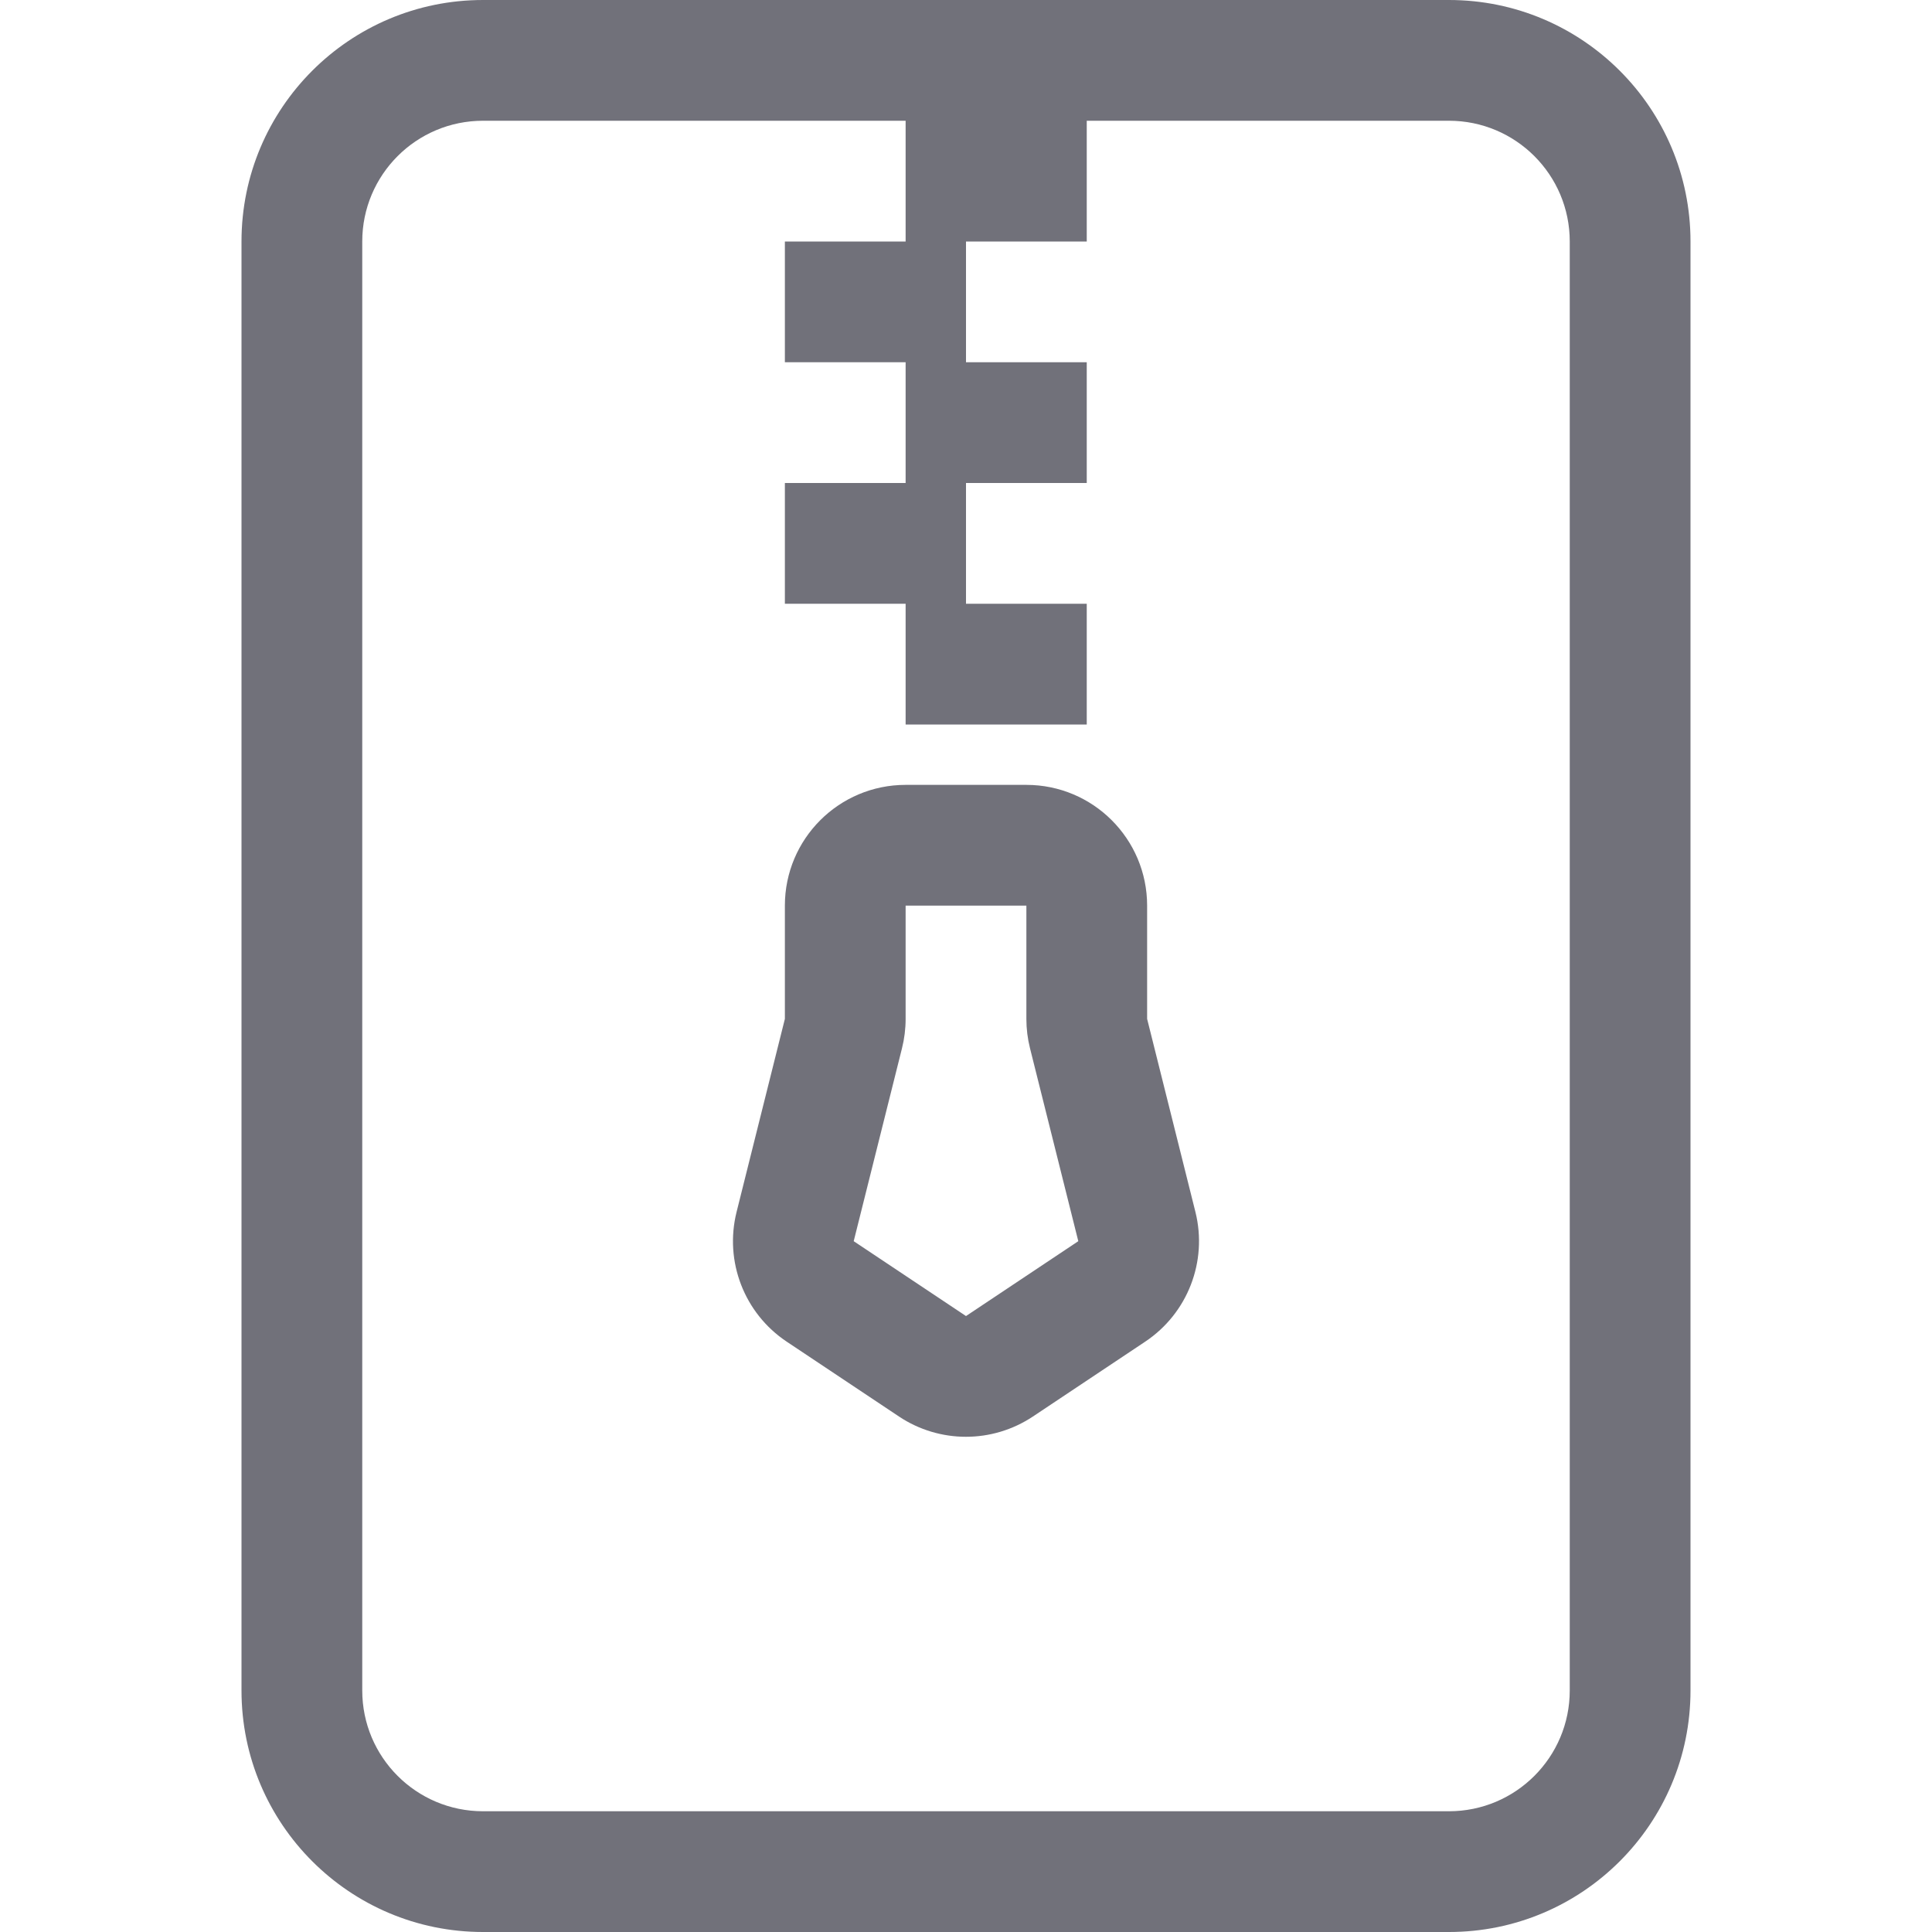
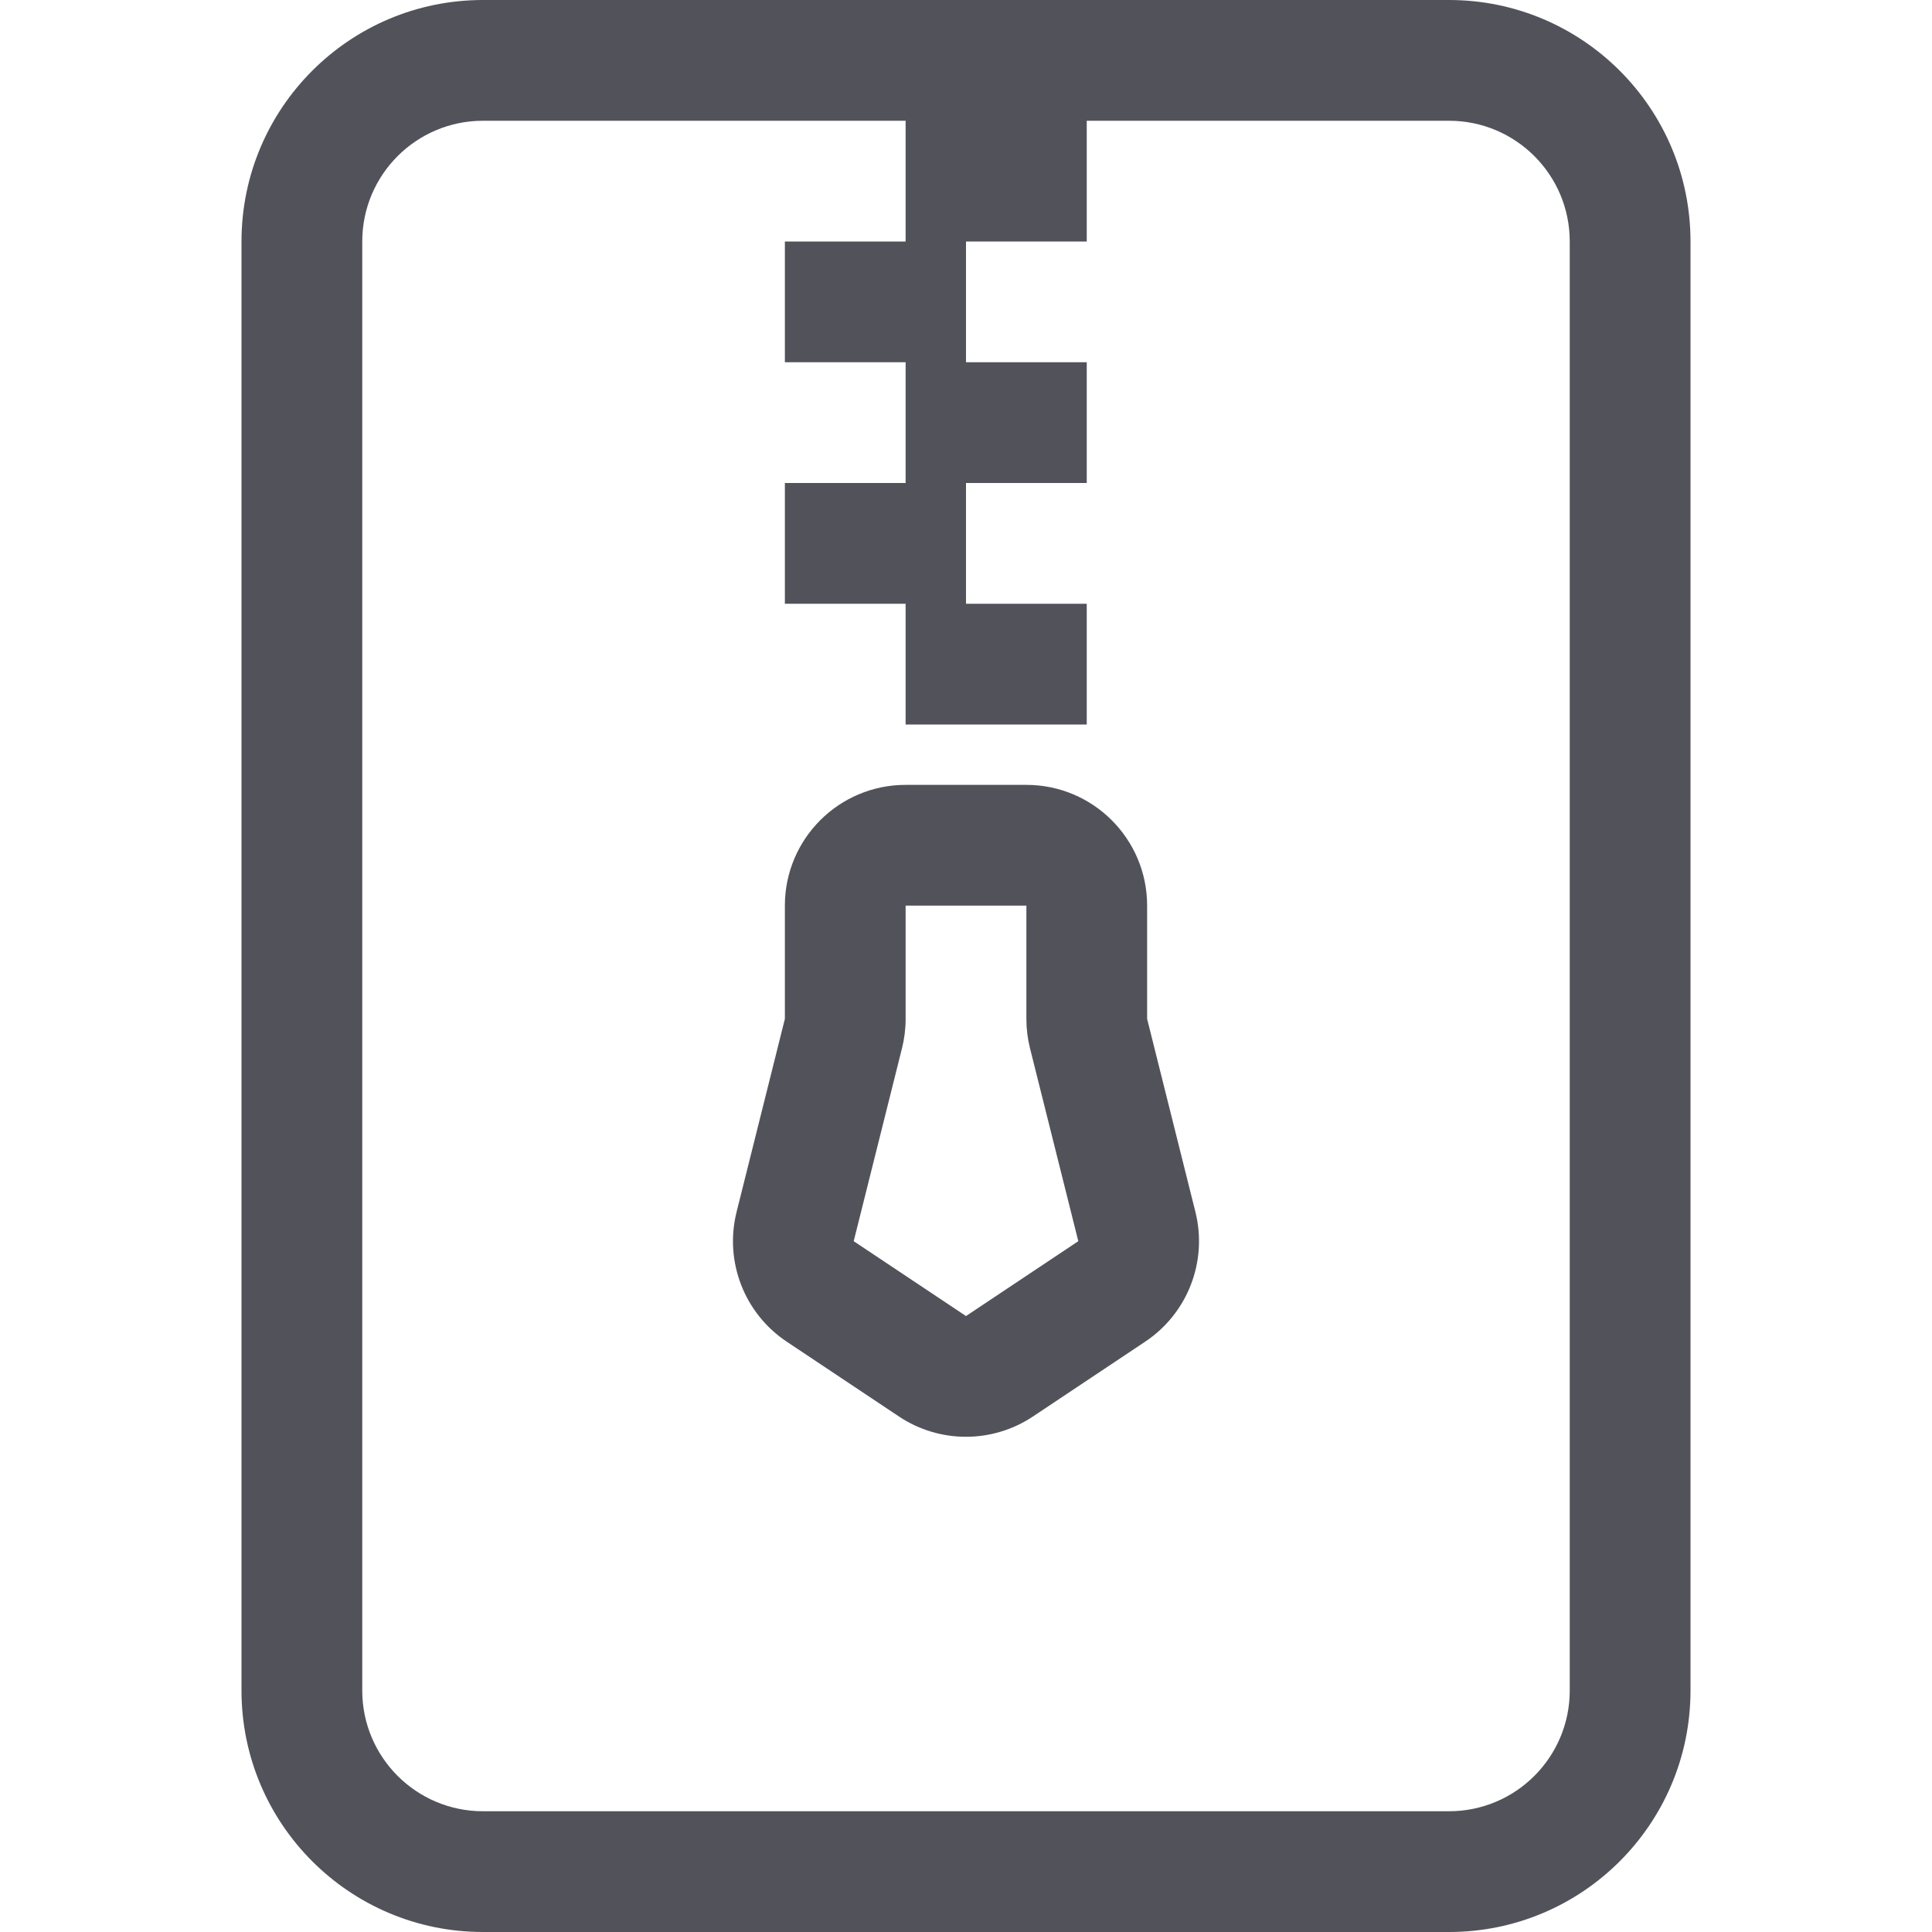
- <svg xmlns="http://www.w3.org/2000/svg" width="16" height="16" fill="#71717a" class="bi bi-file-zip" viewBox="0 0 16 16">
+ <svg xmlns="http://www.w3.org/2000/svg" width="16" height="16" fill="#52525b" class="bi bi-file-zip" viewBox="0 0 16 16">
  <path d="M6.5 7.5a1 1 0 0 1 1-1h1a1 1 0 0 1 1 1v.938l.4 1.599a1 1 0 0 1-.416 1.074l-.93.62a1 1 0 0 1-1.109 0l-.93-.62a1 1 0 0 1-.415-1.074l.4-1.599zm2 0h-1v.938a1 1 0 0 1-.03.243l-.4 1.598.93.62.93-.62-.4-1.598a1 1 0 0 1-.03-.243z" />
  <path d="M2 2a2 2 0 0 1 2-2h8a2 2 0 0 1 2 2v12a2 2 0 0 1-2 2H4a2 2 0 0 1-2-2zm5.5-1H4a1 1 0 0 0-1 1v12a1 1 0 0 0 1 1h8a1 1 0 0 0 1-1V2a1 1 0 0 0-1-1H9v1H8v1h1v1H8v1h1v1H7.5V5h-1V4h1V3h-1V2h1z" />
</svg>
